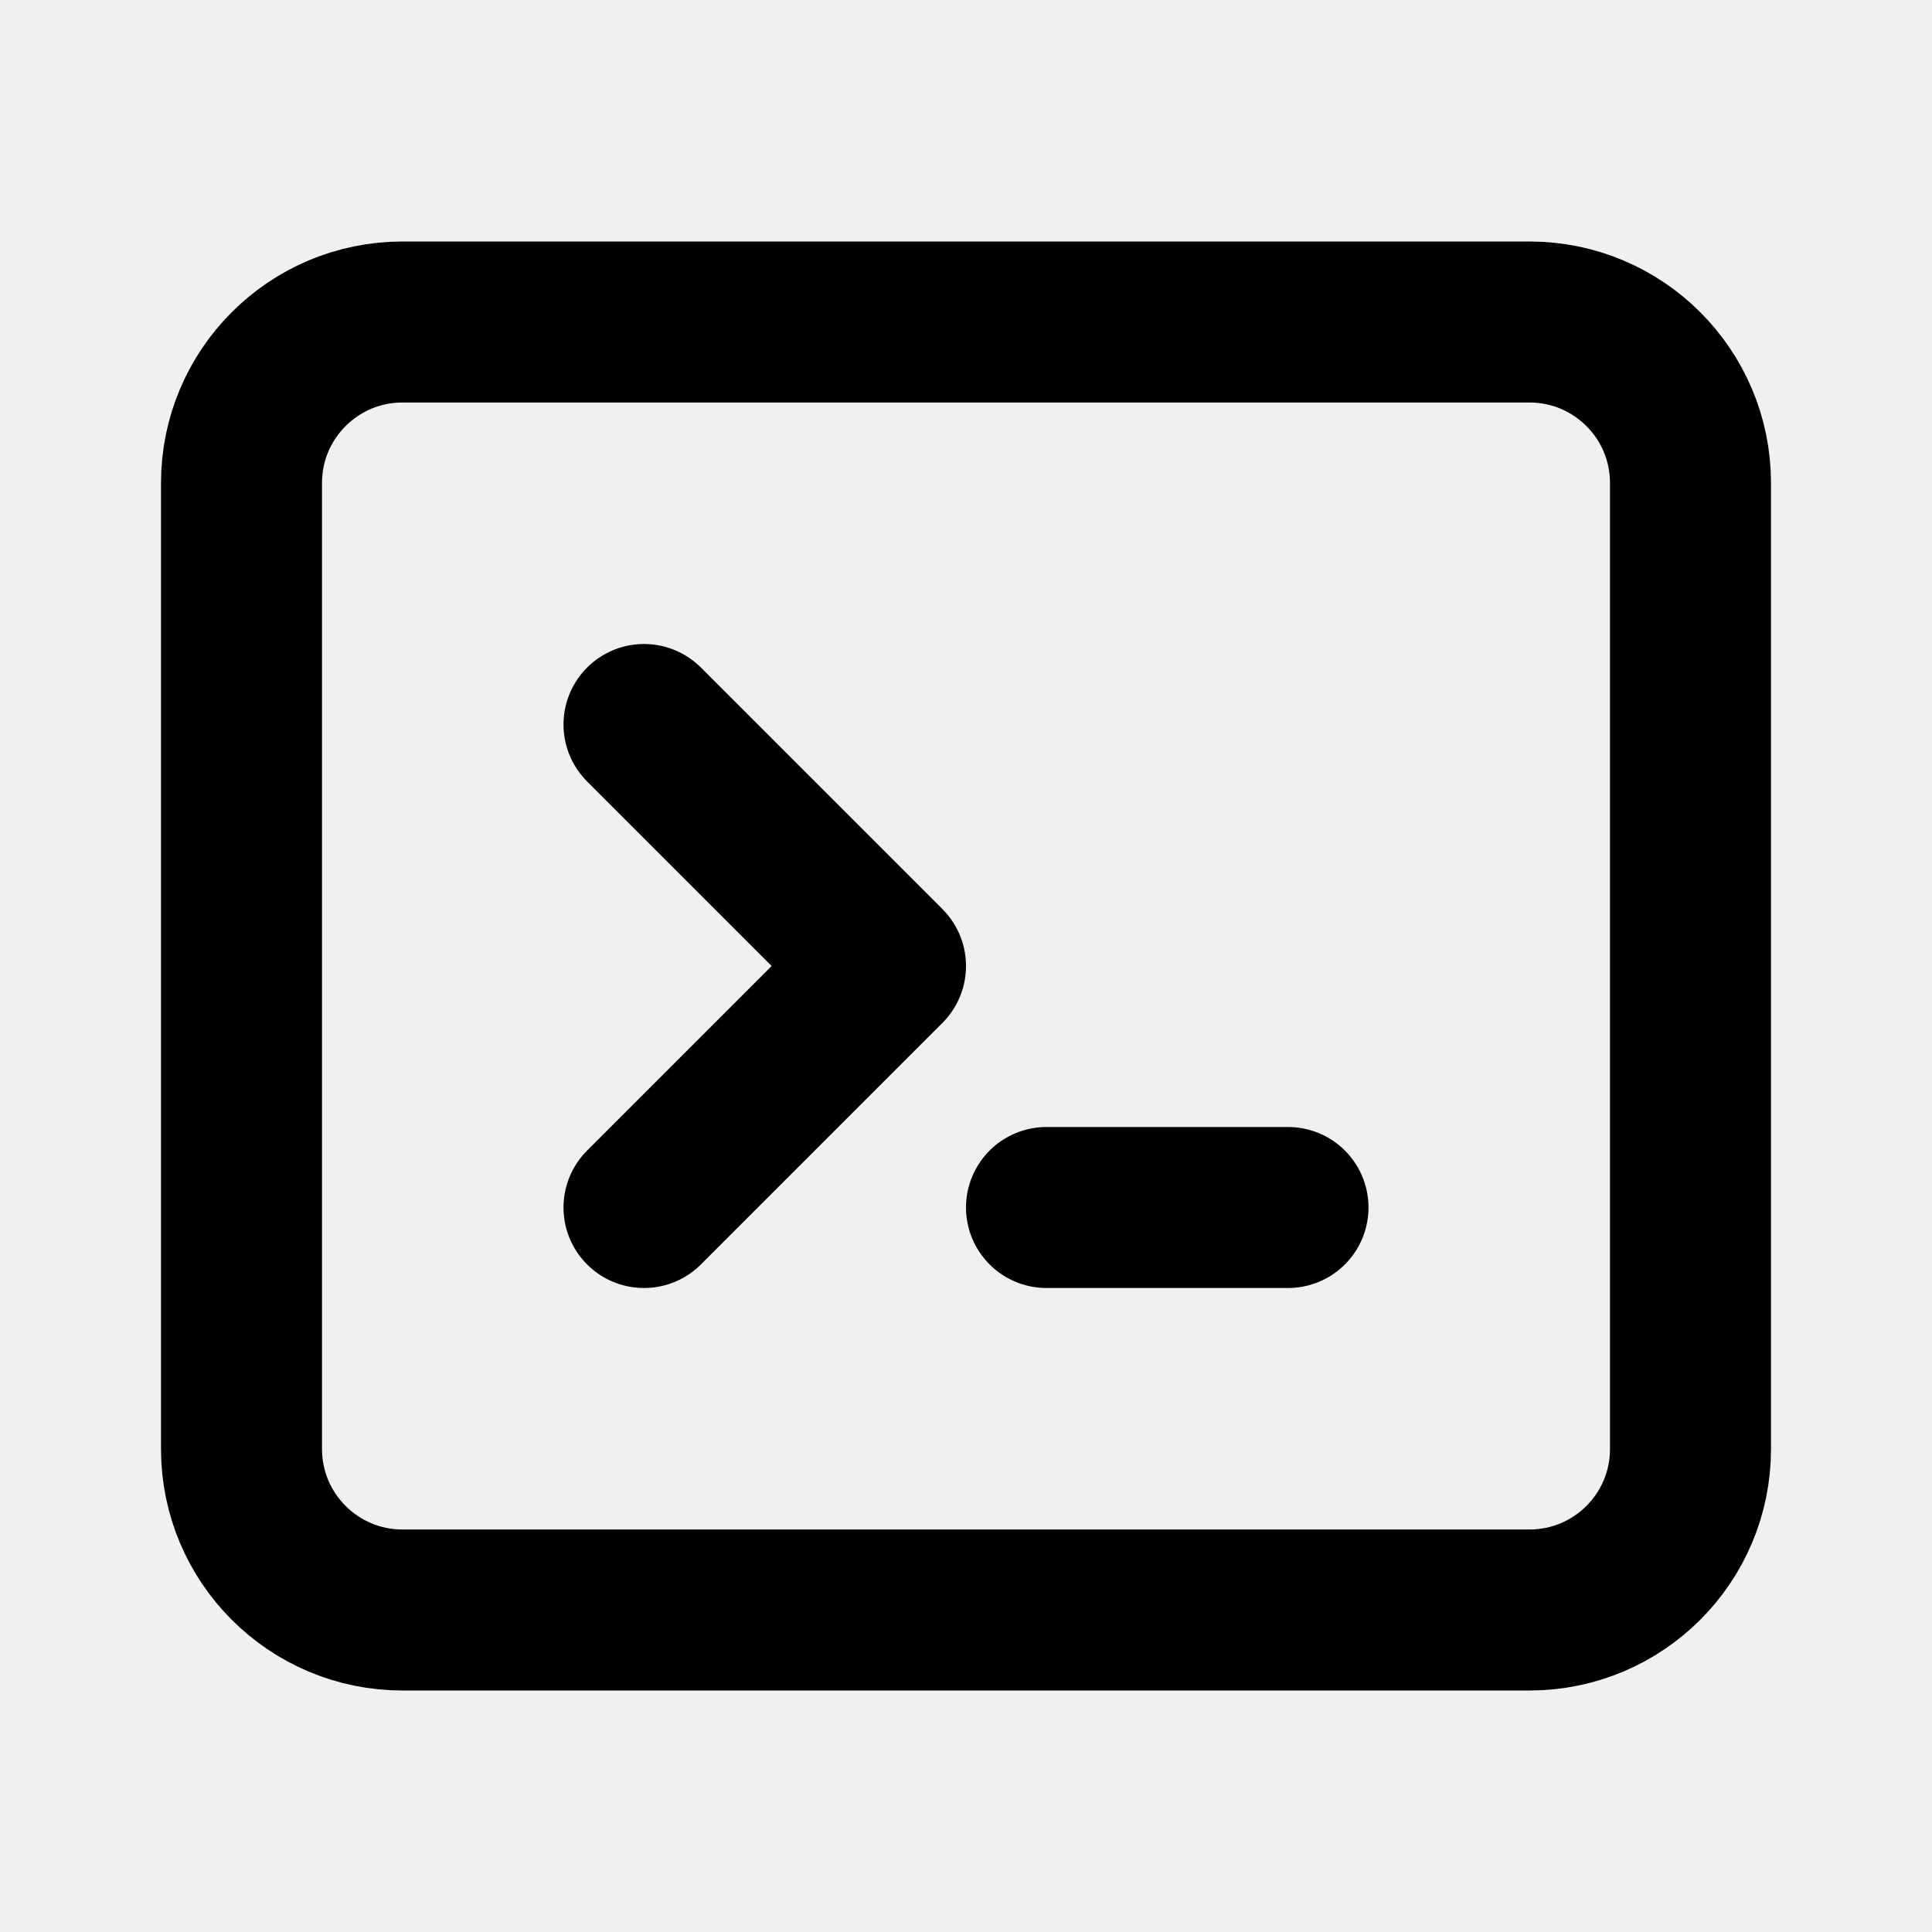
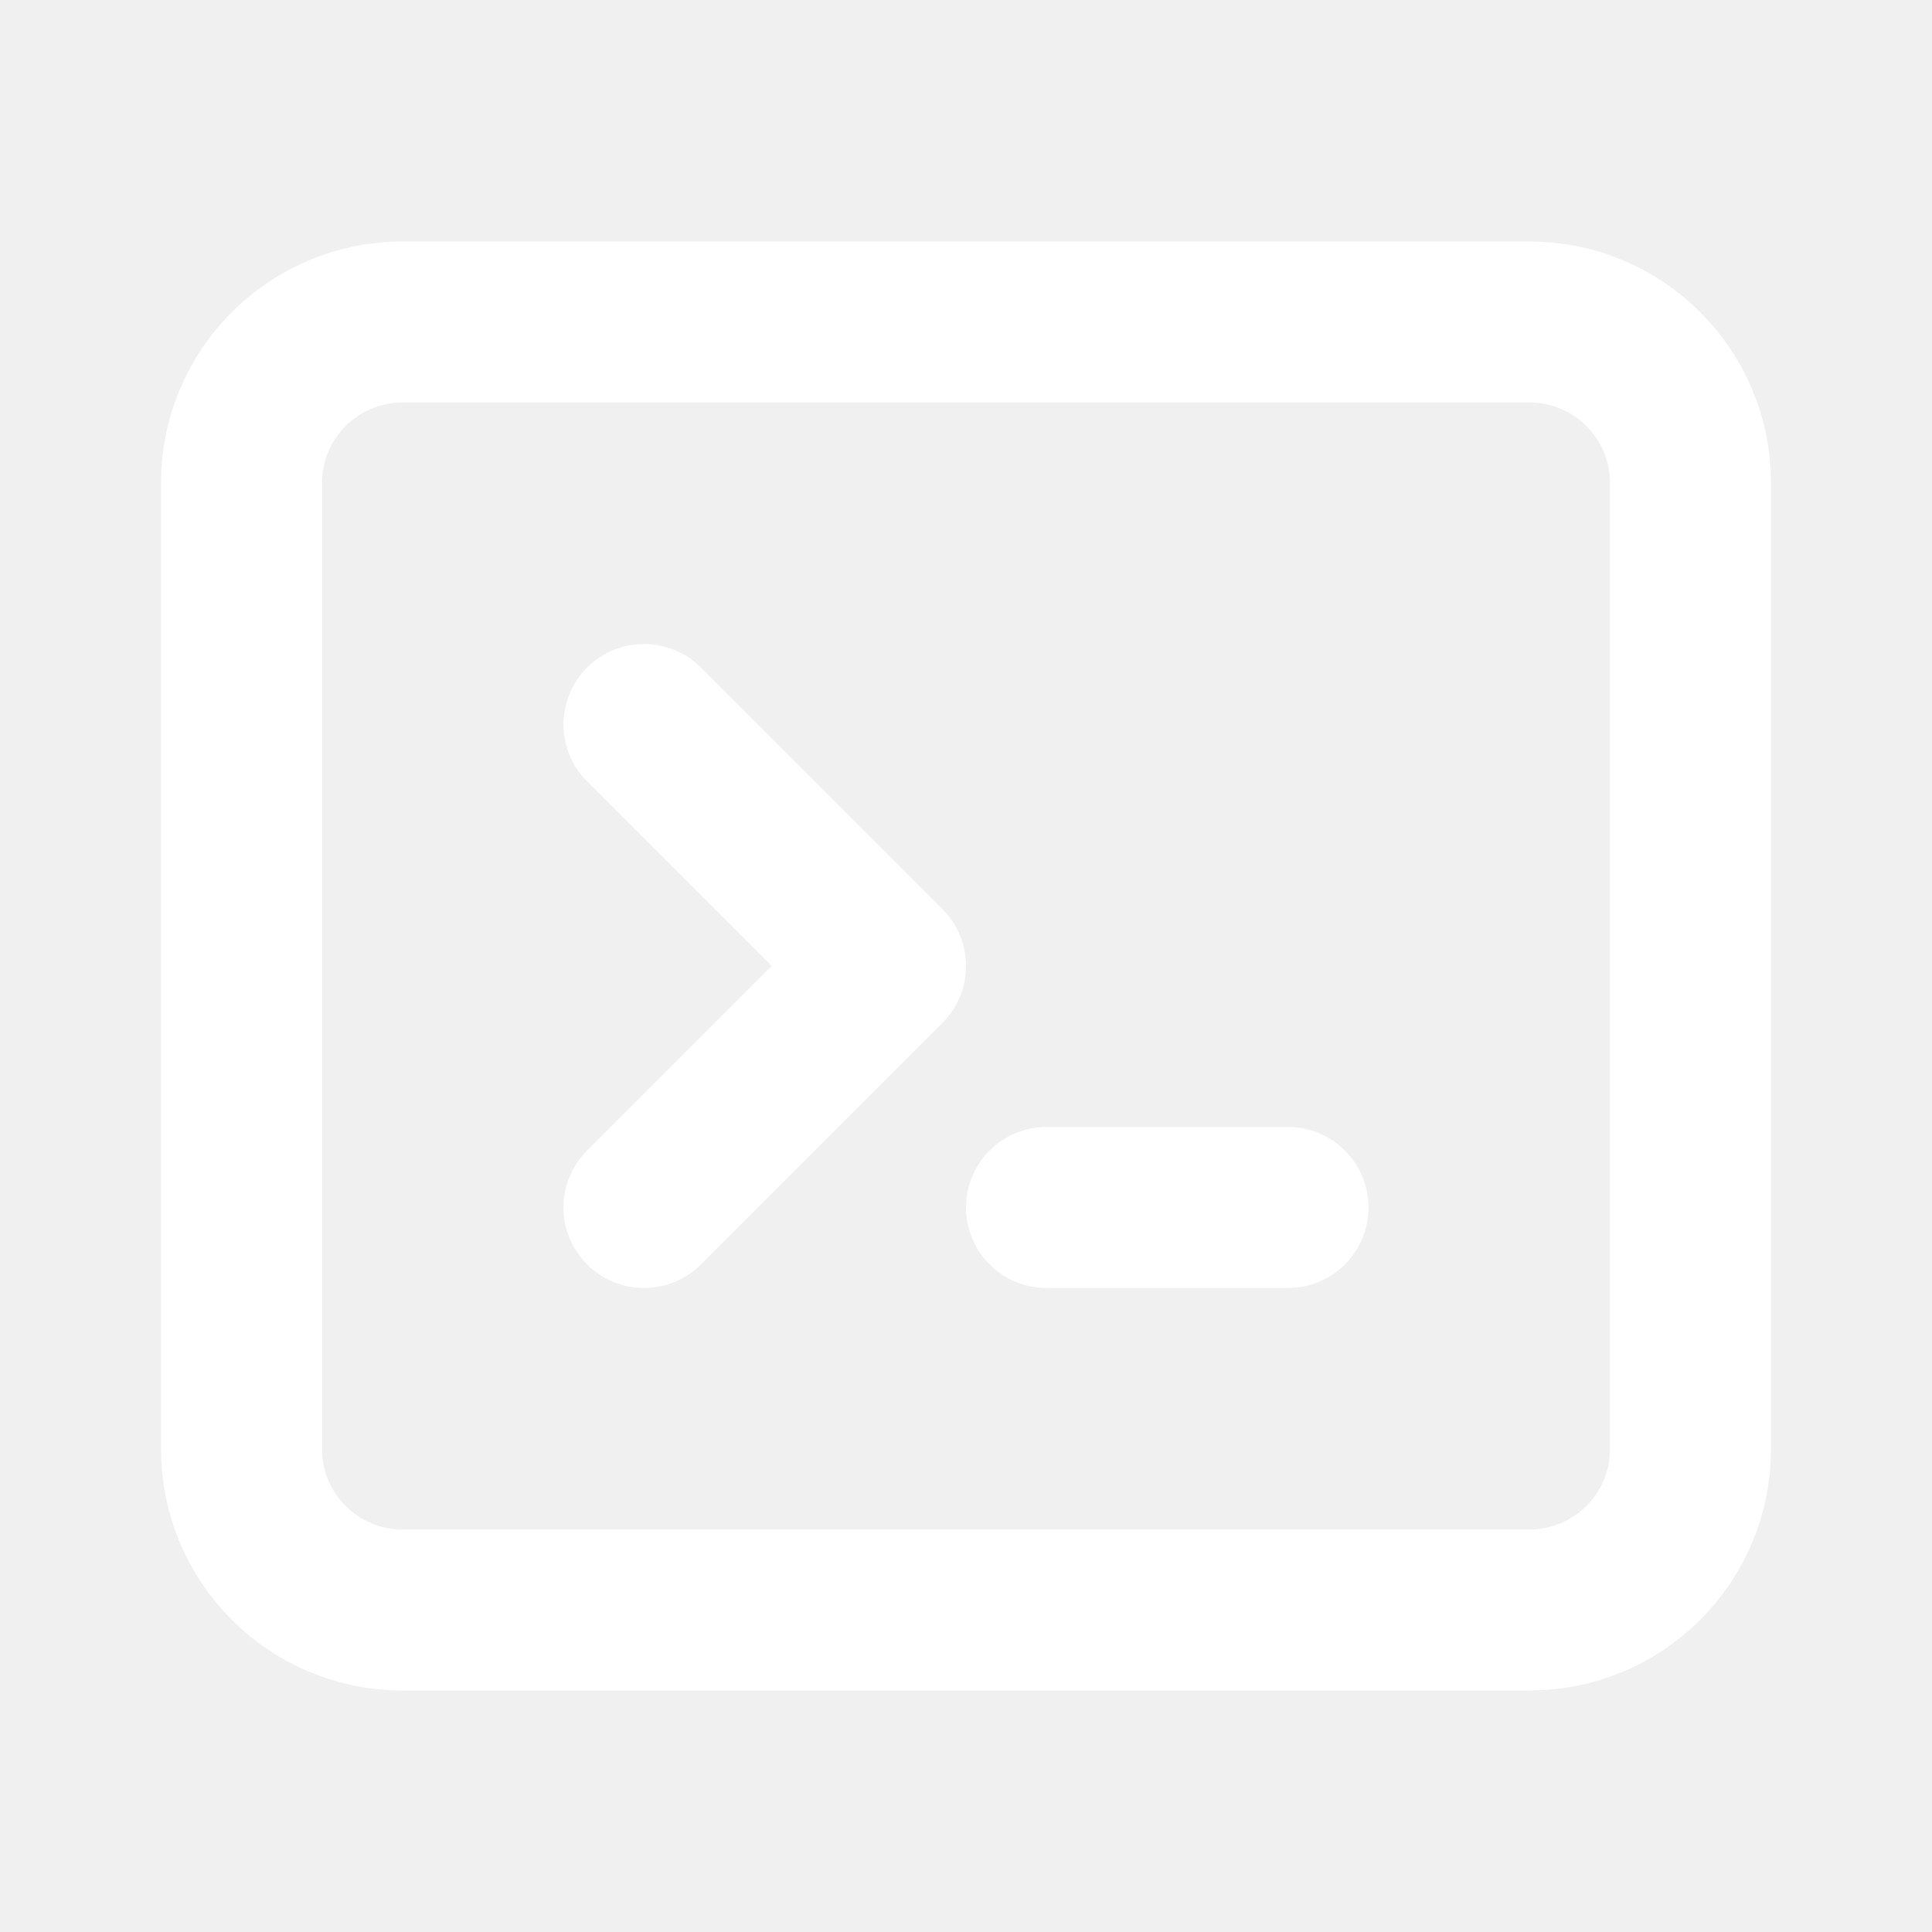
- <svg xmlns="http://www.w3.org/2000/svg" width="24" height="24" viewBox="0 0 24 24" fill="none" stroke="#000000" stroke-width="2" stroke-linecap="round" stroke-linejoin="round" class="icon icon-tabler icons-tabler-outline icon-tabler-terminal-2">
+ <svg xmlns="http://www.w3.org/2000/svg" width="24" height="24" viewBox="0 0 24 24" fill="none" stroke="#ffffff" stroke-width="2" stroke-linecap="round" stroke-linejoin="round" class="icon icon-tabler icons-tabler-outline icon-tabler-terminal-2">
  <path stroke="none" d="M0 0h24v24H0z" fill="none" />
  <path d="M8 9l3 3l-3 3" />
  <path d="M13 15l3 0" />
  <path d="M3 6a2 2 0 0 1 2 -2h14a2 2 0 0 1 2 2v12a2 2 0 0 1 -2 2h-14a2 2 0 0 1 -2 -2l0 -12" />
</svg>
